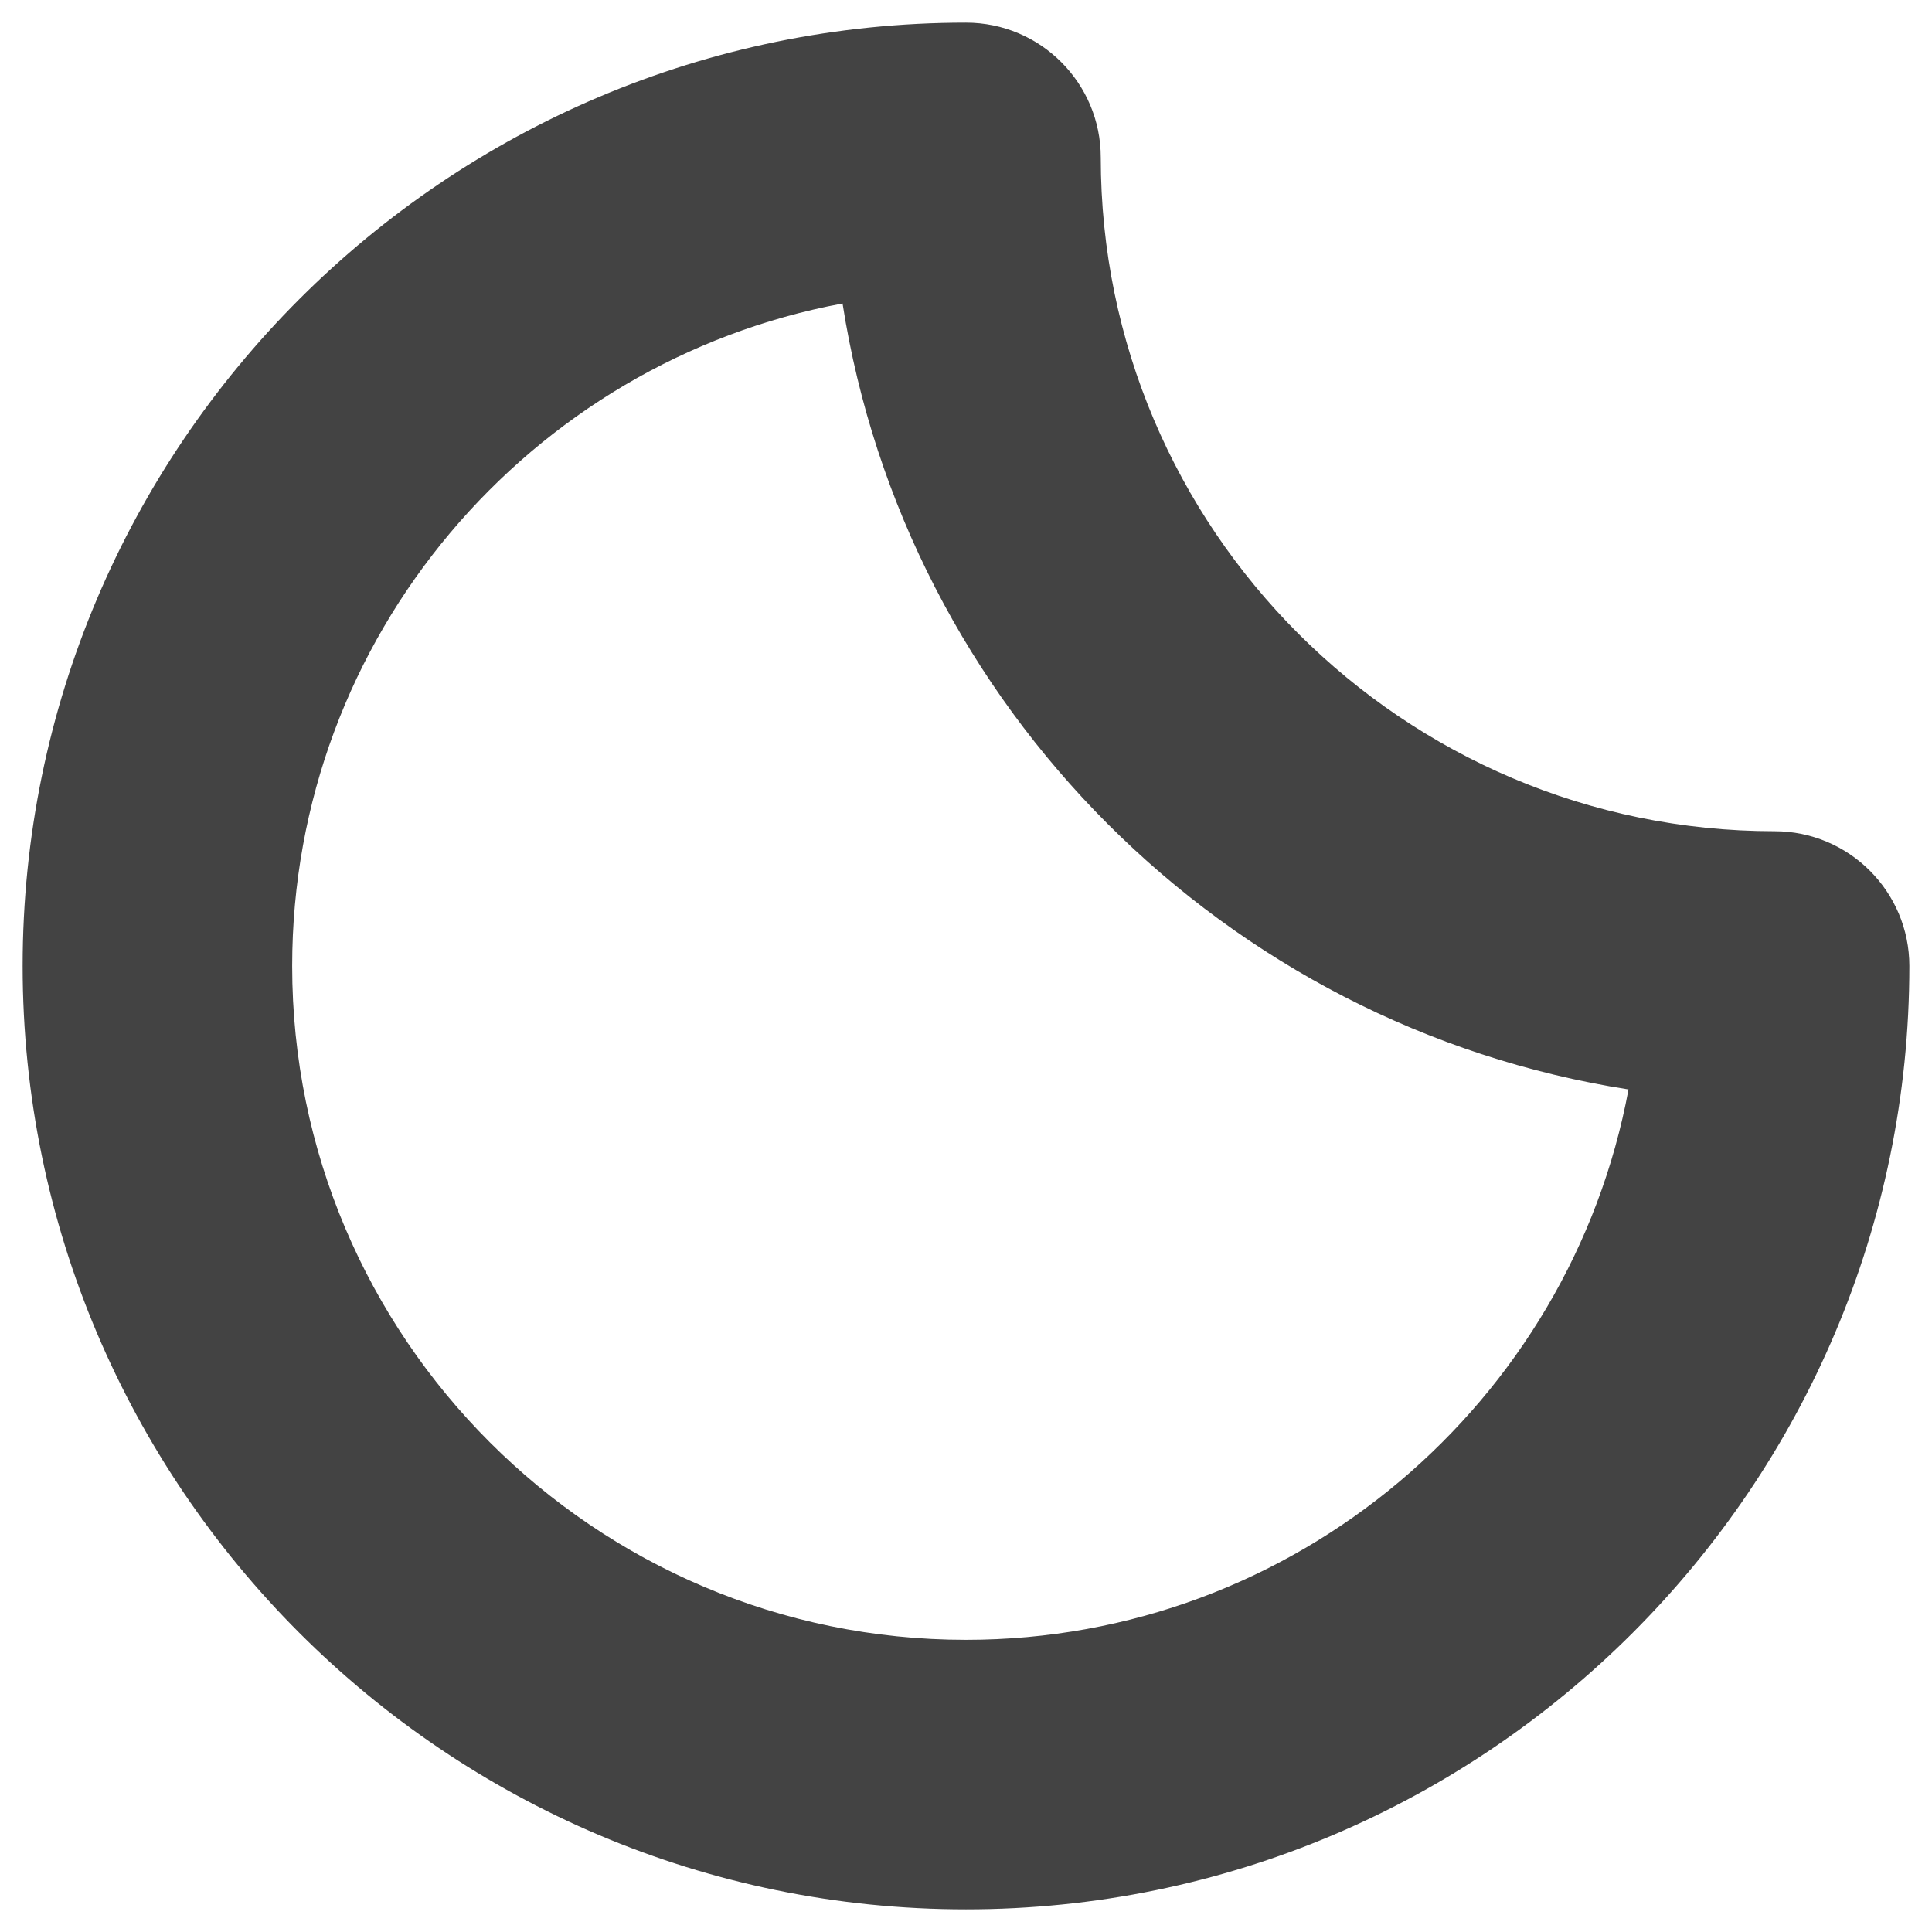
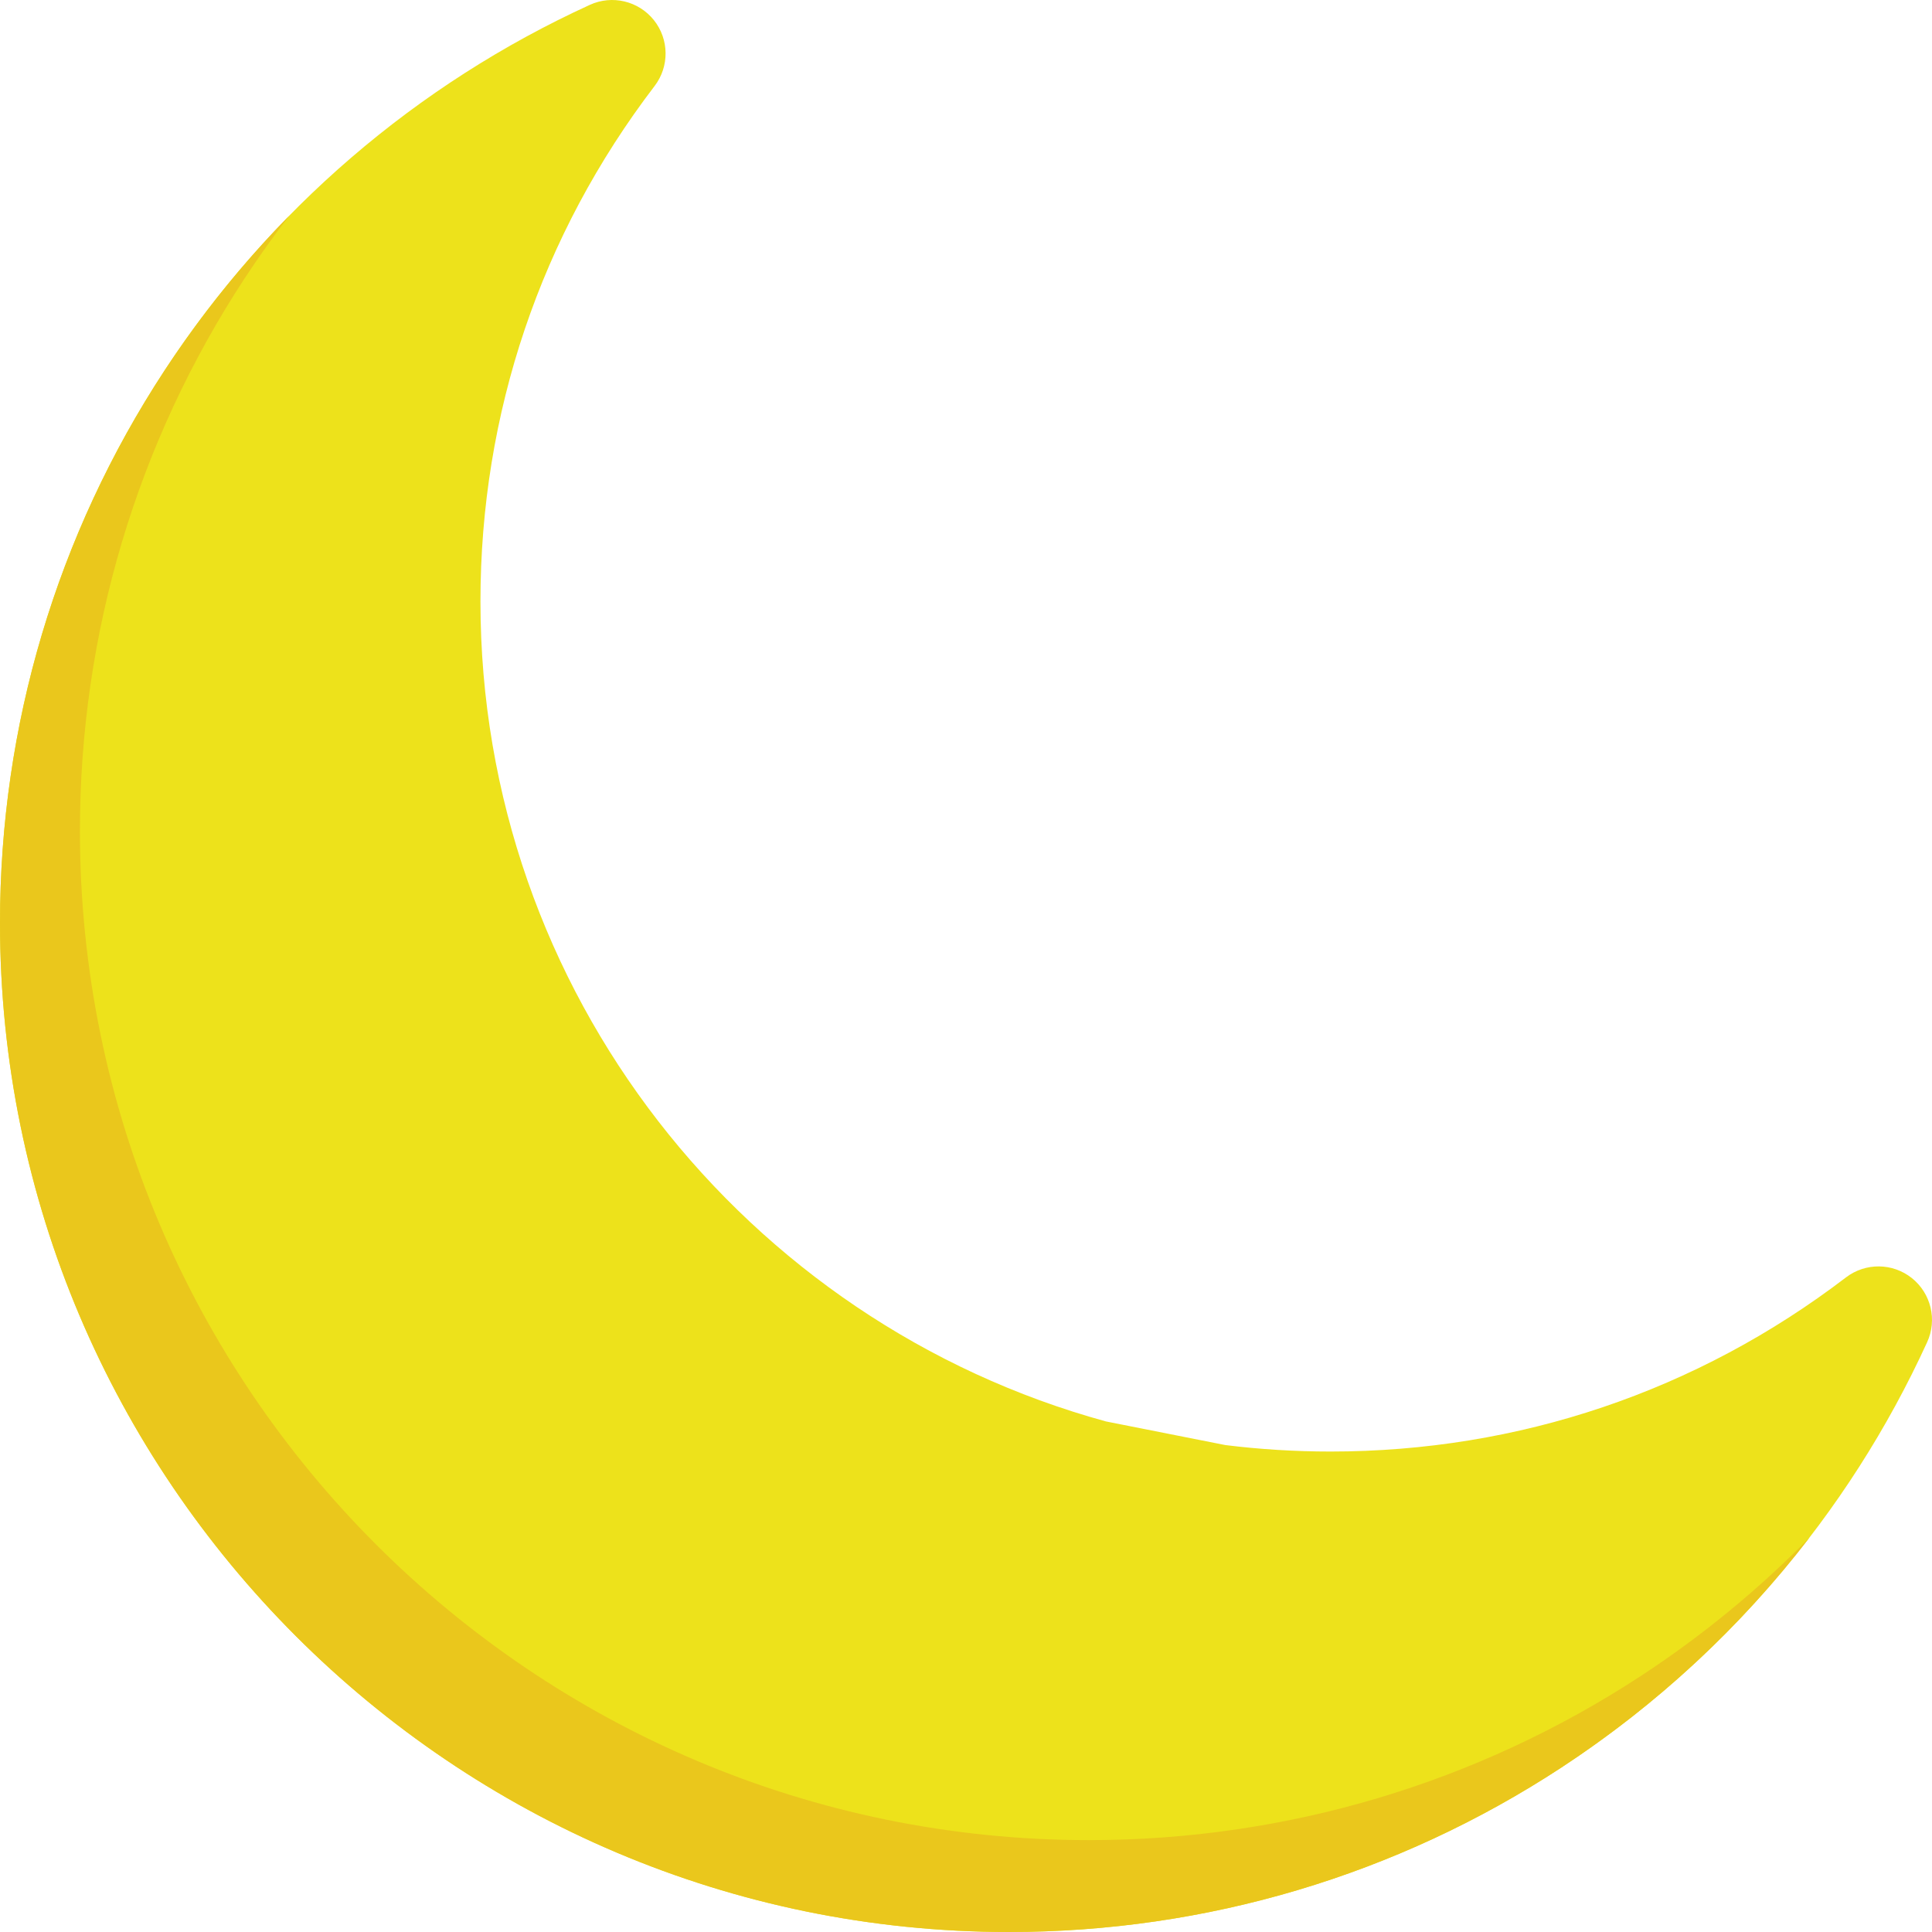
- <svg xmlns="http://www.w3.org/2000/svg" version="1.1" x="0px" y="0px" width="512" height="512" viewBox="0 0 512 512" enable-background="new 0 0 96 96" xml:space="preserve" id="svg1502">
-   <defs id="defs1506" />
-   <g id="Base" display="none" transform="translate(-34,-34)">
+ <svg xmlns="http://www.w3.org/2000/svg" version="1.1" id="Layer_1" x="0px" y="0px" viewBox="0 0 512.001 512.001" style="enable-background:new 0 0 512.001 512.001;" xml:space="preserve">
+   <path style="fill:#EDE21B;" d="M506.665,338.709c-5.087-4.059-12.283-4.134-17.456-0.187  c-39.525,30.194-86.764,46.151-136.609,46.151c-9.432,0-18.73-0.582-27.861-1.713l-31.66-6.266  c-95.43-26.169-165.754-113.675-165.754-217.296c0-49.844,15.959-97.083,46.151-136.607c3.95-5.171,3.873-12.369-0.188-17.455  c-4.059-5.087-11.062-6.759-16.979-4.048C110.337,22.315,71.355,55.835,43.58,98.223C15.069,141.736,0.001,192.348,0.001,244.586  c0,147.452,119.962,267.414,267.414,267.414c52.24,0,102.85-15.069,146.364-43.58c42.389-27.775,75.908-66.756,96.936-112.73  C513.422,349.771,511.75,342.771,506.665,338.709z" />
+   <path style="fill:#EAC71C;" d="M434.96,444.073c-43.513,28.511-94.125,43.58-146.364,43.58  c-147.452,0-267.415-119.962-267.415-267.414c0-52.239,15.068-102.85,43.581-146.364c3.755-5.731,7.72-11.294,11.877-16.693  C64.371,69.677,53.29,83.406,43.58,98.223C15.069,141.736,0.001,192.348,0.001,244.586c0,147.452,119.962,267.414,267.414,267.414  c52.24,0,102.85-15.069,146.364-43.58c25.327-16.596,47.484-37.195,65.707-60.892C466.072,421.19,451.167,433.452,434.96,444.073z" />
+   <g>
</g>
-   <g id="Dibujo" transform="matrix(17.85714,0,0,17.85714,-601.1429,-601.1429)" style="fill:#434343;fill-opacity:1">
-     <path d="m 60,46 c -5.514,0 -10,-4.486 -10,-10 0,-1.104 -0.896,-2 -2,-2 -7.72,0 -14,6.28 -14,14 0,7.72 6.28,14 14,14 7.72,0 14,-6.28 14,-14 0,-1.104 -0.896,-2 -2,-2 z M 48,58 c -5.514,0 -10,-4.486 -10,-10 0,-4.888 3.525,-8.969 8.168,-9.832 0.934,5.986 5.677,10.729 11.664,11.664 C 56.969,54.475 52.889,58 48,58 Z" id="path1499" style="fill:#434343;fill-opacity:1" />
-   </g>
+   <g>
+ </g>
+   <g>
+ </g>
+   <g>
+ </g>
+   <g>
+ </g>
+   <g>
+ </g>
+   <g>
+ </g>
+   <g>
+ </g>
+   <g>
+ </g>
+   <g>
+ </g>
+   <g>
+ </g>
+   <g>
+ </g>
+   <g>
+ </g>
+   <g>
+ </g>
+   <g>
+ </g>
</svg>
